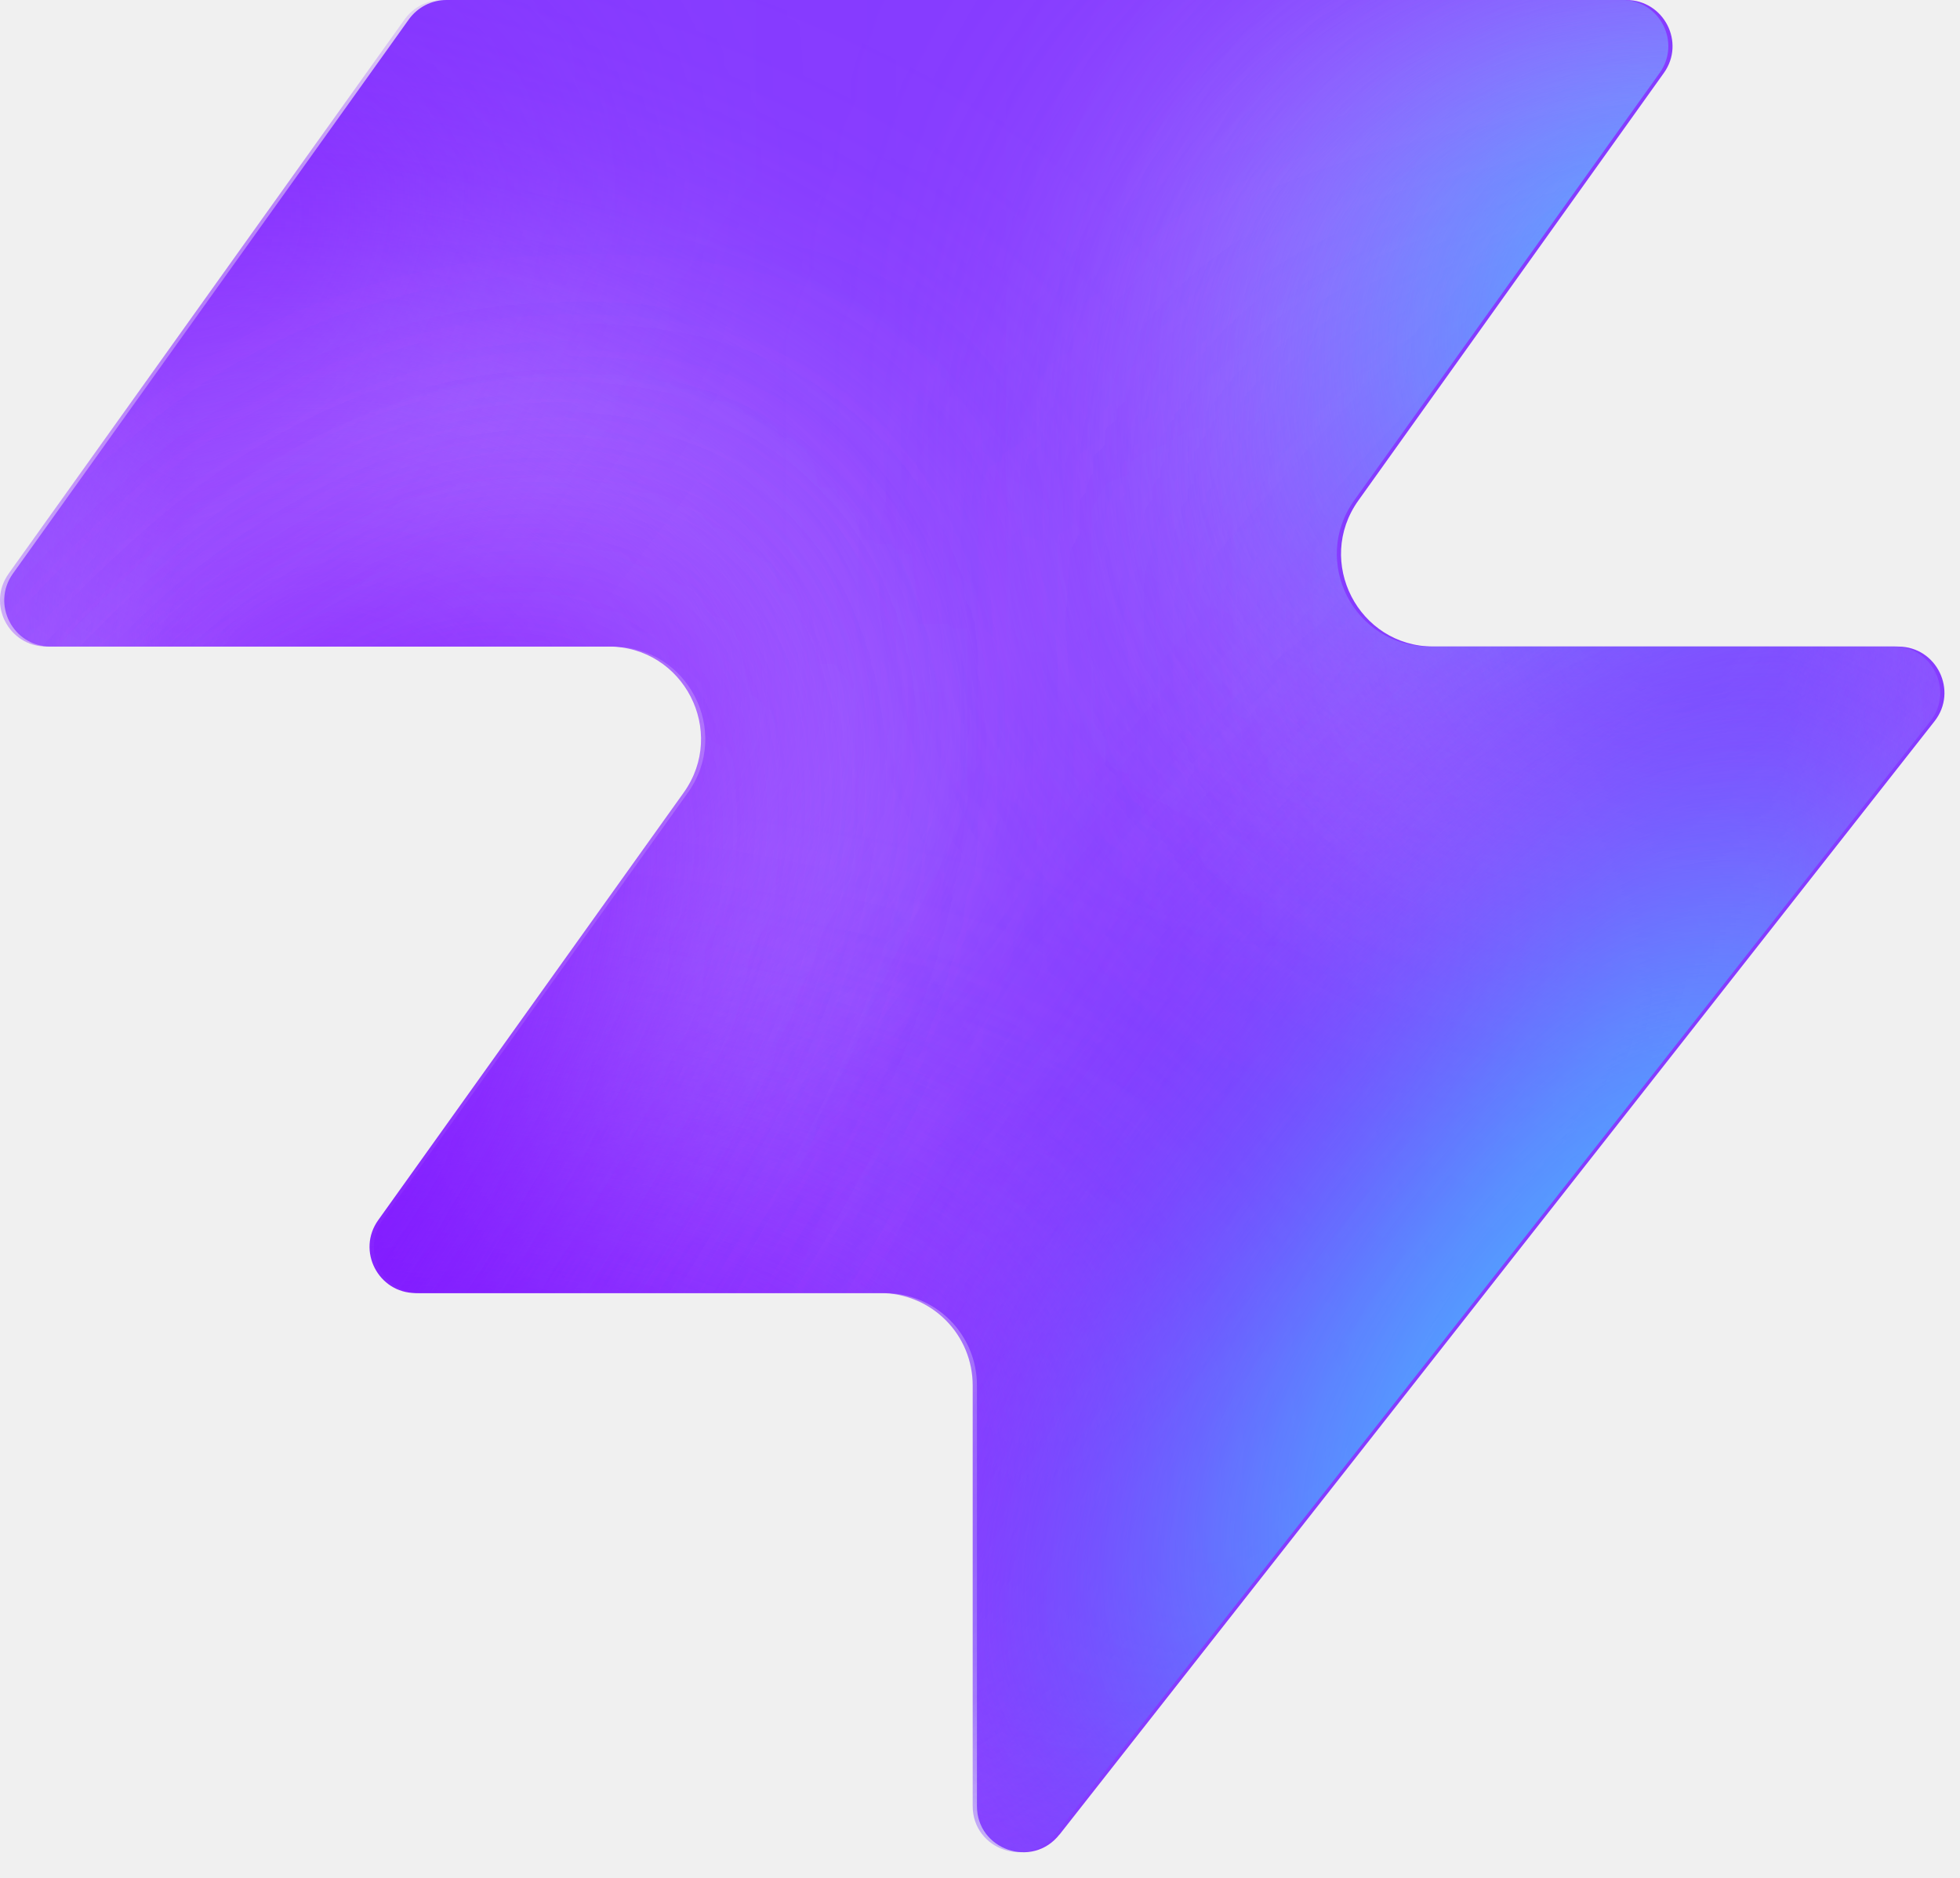
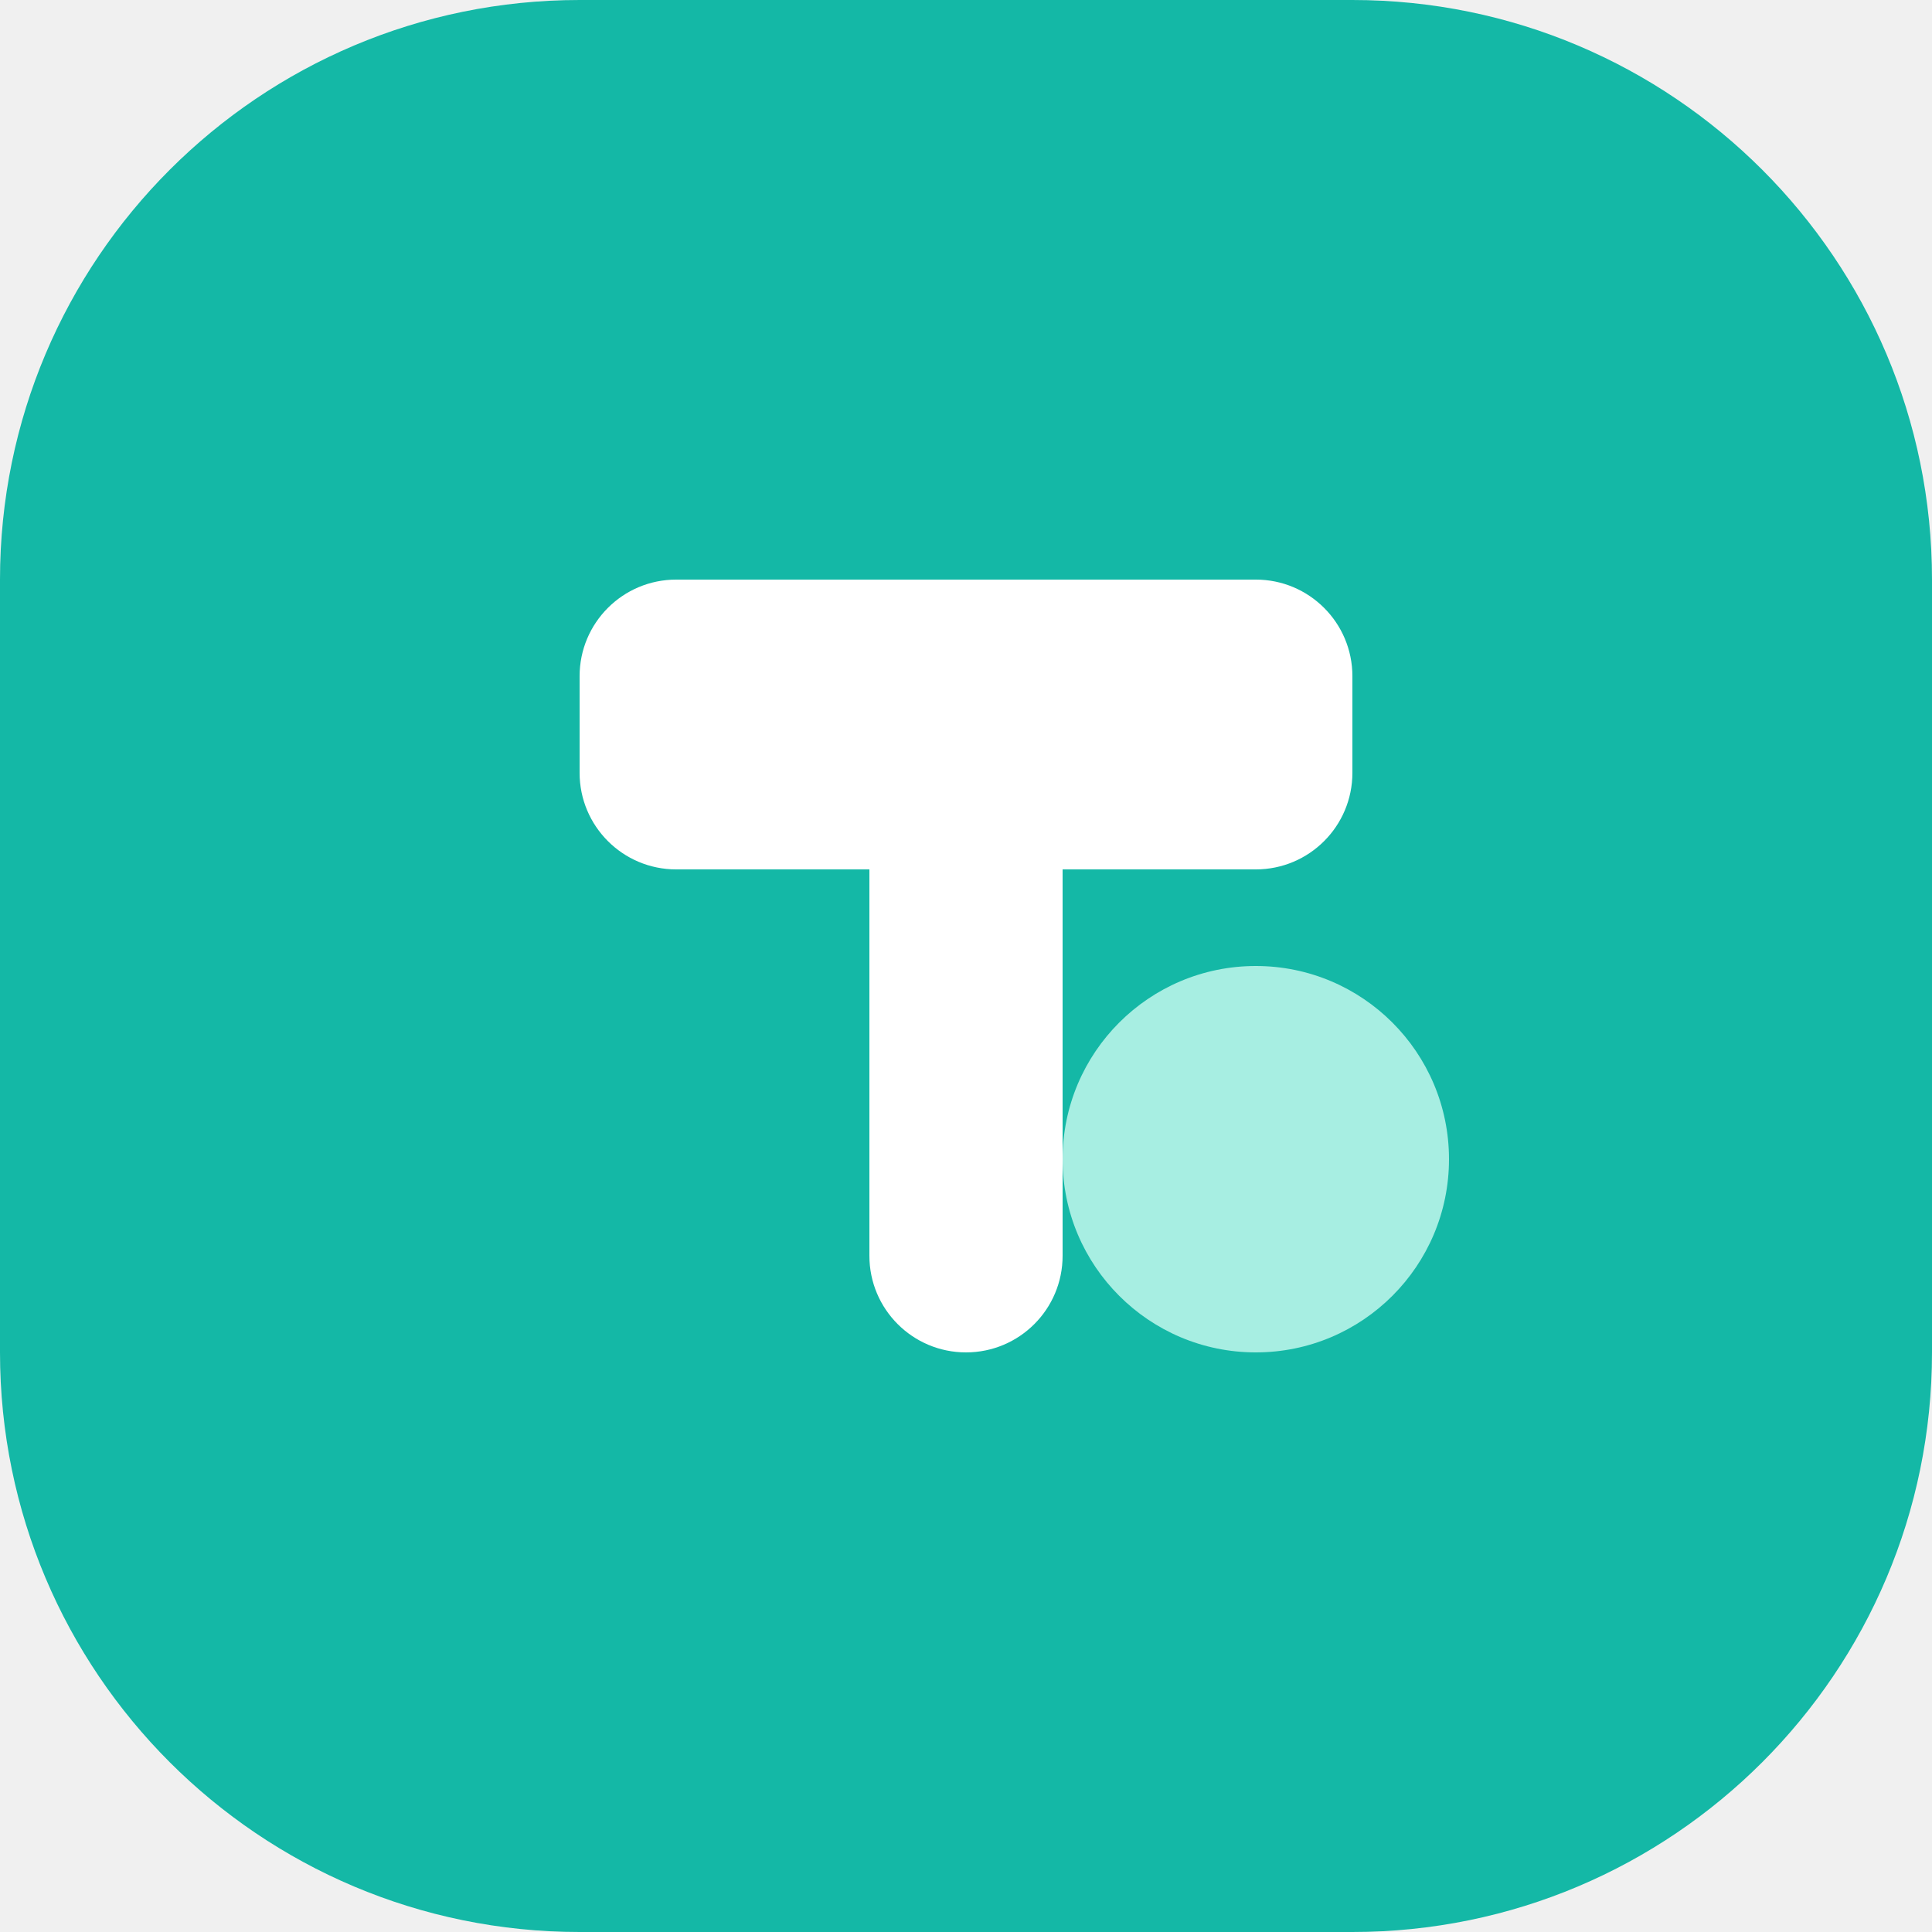
- <svg xmlns="http://www.w3.org/2000/svg" width="48" height="46" fill="none" viewBox="0 0 48 46">
-   <path fill="#863bff" d="M25.946 44.938c-.664.845-2.021.375-2.021-.698V33.937a2.26 2.26 0 0 0-2.262-2.262H10.287c-.92 0-1.456-1.04-.92-1.788l7.48-10.471c1.07-1.497 0-3.578-1.842-3.578H1.237c-.92 0-1.456-1.04-.92-1.788L10.013.474c.214-.297.556-.474.92-.474h28.894c.92 0 1.456 1.04.92 1.788l-7.48 10.471c-1.07 1.498 0 3.579 1.842 3.579h11.377c.943 0 1.473 1.088.89 1.83L25.947 44.94z" style="fill:#863bff;fill:color(display-p3 .525 .23 1);fill-opacity:1" />
-   <mask id="a" width="48" height="46" x="0" y="0" maskUnits="userSpaceOnUse" style="mask-type:alpha">
-     <path fill="#000" d="M25.842 44.938c-.664.844-2.021.375-2.021-.698V33.937a2.26 2.26 0 0 0-2.262-2.262H10.183c-.92 0-1.456-1.04-.92-1.788l7.48-10.471c1.07-1.498 0-3.579-1.842-3.579H1.133c-.92 0-1.456-1.04-.92-1.787L9.91.473c.214-.297.556-.474.92-.474h28.894c.92 0 1.456 1.04.92 1.788l-7.48 10.471c-1.07 1.498 0 3.578 1.842 3.578h11.377c.943 0 1.473 1.088.89 1.832L25.843 44.94z" style="fill:#000;fill-opacity:1" />
-   </mask>
-   <g mask="url(#a)">
-     <g filter="url(#b)">
-       <ellipse cx="5.508" cy="14.704" fill="#ede6ff" rx="5.508" ry="14.704" style="fill:#ede6ff;fill:color(display-p3 .927 .903 1);fill-opacity:1" transform="matrix(.00324 1 1 -.00324 -4.47 31.516)" />
-     </g>
-     <g filter="url(#c)">
-       <ellipse cx="10.399" cy="29.851" fill="#ede6ff" rx="10.399" ry="29.851" style="fill:#ede6ff;fill:color(display-p3 .927 .903 1);fill-opacity:1" transform="matrix(.00324 1 1 -.00324 -39.328 7.883)" />
-     </g>
-     <g filter="url(#d)">
-       <ellipse cx="5.508" cy="30.487" fill="#7e14ff" rx="5.508" ry="30.487" style="fill:#7e14ff;fill:color(display-p3 .492 .077 1);fill-opacity:1" transform="rotate(89.814 -25.913 -14.639)scale(1 -1)" />
-     </g>
-     <g filter="url(#e)">
-       <ellipse cx="5.508" cy="30.599" fill="#7e14ff" rx="5.508" ry="30.599" style="fill:#7e14ff;fill:color(display-p3 .492 .077 1);fill-opacity:1" transform="rotate(89.814 -32.644 -3.334)scale(1 -1)" />
-     </g>
-     <g filter="url(#f)">
-       <ellipse cx="5.508" cy="30.599" fill="#7e14ff" rx="5.508" ry="30.599" style="fill:#7e14ff;fill:color(display-p3 .492 .077 1);fill-opacity:1" transform="matrix(.00324 1 1 -.00324 -34.34 30.47)" />
-     </g>
-     <g filter="url(#g)">
-       <ellipse cx="14.072" cy="22.078" fill="#ede6ff" rx="14.072" ry="22.078" style="fill:#ede6ff;fill:color(display-p3 .927 .903 1);fill-opacity:1" transform="rotate(93.35 24.506 48.493)scale(-1 1)" />
-     </g>
-     <g filter="url(#h)">
-       <ellipse cx="3.47" cy="21.501" fill="#7e14ff" rx="3.47" ry="21.501" style="fill:#7e14ff;fill:color(display-p3 .492 .077 1);fill-opacity:1" transform="rotate(89.009 28.708 47.59)scale(-1 1)" />
-     </g>
-     <g filter="url(#i)">
-       <ellipse cx="3.47" cy="21.501" fill="#7e14ff" rx="3.47" ry="21.501" style="fill:#7e14ff;fill:color(display-p3 .492 .077 1);fill-opacity:1" transform="rotate(89.009 28.708 47.59)scale(-1 1)" />
-     </g>
-     <g filter="url(#j)">
-       <ellipse cx=".387" cy="8.972" fill="#7e14ff" rx="4.407" ry="29.108" style="fill:#7e14ff;fill:color(display-p3 .492 .077 1);fill-opacity:1" transform="rotate(39.51 .387 8.972)" />
-     </g>
-     <g filter="url(#k)">
-       <ellipse cx="47.523" cy="-6.092" fill="#7e14ff" rx="4.407" ry="29.108" style="fill:#7e14ff;fill:color(display-p3 .492 .077 1);fill-opacity:1" transform="rotate(37.892 47.523 -6.092)" />
-     </g>
-     <g filter="url(#l)">
-       <ellipse cx="41.412" cy="6.333" fill="#47bfff" rx="5.971" ry="9.665" style="fill:#47bfff;fill:color(display-p3 .28 .748 1);fill-opacity:1" transform="rotate(37.892 41.412 6.333)" />
-     </g>
-     <g filter="url(#m)">
-       <ellipse cx="-1.879" cy="38.332" fill="#7e14ff" rx="4.407" ry="29.108" style="fill:#7e14ff;fill:color(display-p3 .492 .077 1);fill-opacity:1" transform="rotate(37.892 -1.88 38.332)" />
-     </g>
-     <g filter="url(#n)">
-       <ellipse cx="-1.879" cy="38.332" fill="#7e14ff" rx="4.407" ry="29.108" style="fill:#7e14ff;fill:color(display-p3 .492 .077 1);fill-opacity:1" transform="rotate(37.892 -1.88 38.332)" />
-     </g>
-     <g filter="url(#o)">
-       <ellipse cx="35.651" cy="29.907" fill="#7e14ff" rx="4.407" ry="29.108" style="fill:#7e14ff;fill:color(display-p3 .492 .077 1);fill-opacity:1" transform="rotate(37.892 35.651 29.907)" />
-     </g>
-     <g filter="url(#p)">
-       <ellipse cx="38.418" cy="32.4" fill="#47bfff" rx="5.971" ry="15.297" style="fill:#47bfff;fill:color(display-p3 .28 .748 1);fill-opacity:1" transform="rotate(37.892 38.418 32.4)" />
-     </g>
-   </g>
-   <defs>
-     <filter id="b" width="60.045" height="41.654" x="-19.77" y="16.149" color-interpolation-filters="sRGB" filterUnits="userSpaceOnUse">
-       <feFlood flood-opacity="0" result="BackgroundImageFix" />
-       <feBlend in="SourceGraphic" in2="BackgroundImageFix" result="shape" />
-       <feGaussianBlur result="effect1_foregroundBlur_2002_17158" stdDeviation="7.659" />
-     </filter>
-     <filter id="c" width="90.34" height="51.437" x="-54.613" y="-7.533" color-interpolation-filters="sRGB" filterUnits="userSpaceOnUse">
-       <feFlood flood-opacity="0" result="BackgroundImageFix" />
-       <feBlend in="SourceGraphic" in2="BackgroundImageFix" result="shape" />
-       <feGaussianBlur result="effect1_foregroundBlur_2002_17158" stdDeviation="7.659" />
-     </filter>
-     <filter id="d" width="79.355" height="29.4" x="-49.64" y="2.03" color-interpolation-filters="sRGB" filterUnits="userSpaceOnUse">
-       <feFlood flood-opacity="0" result="BackgroundImageFix" />
-       <feBlend in="SourceGraphic" in2="BackgroundImageFix" result="shape" />
-       <feGaussianBlur result="effect1_foregroundBlur_2002_17158" stdDeviation="4.596" />
-     </filter>
-     <filter id="e" width="79.579" height="29.4" x="-45.045" y="20.029" color-interpolation-filters="sRGB" filterUnits="userSpaceOnUse">
-       <feFlood flood-opacity="0" result="BackgroundImageFix" />
-       <feBlend in="SourceGraphic" in2="BackgroundImageFix" result="shape" />
-       <feGaussianBlur result="effect1_foregroundBlur_2002_17158" stdDeviation="4.596" />
-     </filter>
-     <filter id="f" width="79.579" height="29.4" x="-43.513" y="21.178" color-interpolation-filters="sRGB" filterUnits="userSpaceOnUse">
-       <feFlood flood-opacity="0" result="BackgroundImageFix" />
-       <feBlend in="SourceGraphic" in2="BackgroundImageFix" result="shape" />
-       <feGaussianBlur result="effect1_foregroundBlur_2002_17158" stdDeviation="4.596" />
-     </filter>
-     <filter id="g" width="74.749" height="58.852" x="15.756" y="-17.901" color-interpolation-filters="sRGB" filterUnits="userSpaceOnUse">
-       <feFlood flood-opacity="0" result="BackgroundImageFix" />
-       <feBlend in="SourceGraphic" in2="BackgroundImageFix" result="shape" />
-       <feGaussianBlur result="effect1_foregroundBlur_2002_17158" stdDeviation="7.659" />
-     </filter>
-     <filter id="h" width="61.377" height="25.362" x="23.548" y="2.284" color-interpolation-filters="sRGB" filterUnits="userSpaceOnUse">
-       <feFlood flood-opacity="0" result="BackgroundImageFix" />
-       <feBlend in="SourceGraphic" in2="BackgroundImageFix" result="shape" />
-       <feGaussianBlur result="effect1_foregroundBlur_2002_17158" stdDeviation="4.596" />
-     </filter>
-     <filter id="i" width="61.377" height="25.362" x="23.548" y="2.284" color-interpolation-filters="sRGB" filterUnits="userSpaceOnUse">
-       <feFlood flood-opacity="0" result="BackgroundImageFix" />
-       <feBlend in="SourceGraphic" in2="BackgroundImageFix" result="shape" />
-       <feGaussianBlur result="effect1_foregroundBlur_2002_17158" stdDeviation="4.596" />
-     </filter>
-     <filter id="j" width="56.045" height="63.649" x="-27.636" y="-22.853" color-interpolation-filters="sRGB" filterUnits="userSpaceOnUse">
-       <feFlood flood-opacity="0" result="BackgroundImageFix" />
-       <feBlend in="SourceGraphic" in2="BackgroundImageFix" result="shape" />
-       <feGaussianBlur result="effect1_foregroundBlur_2002_17158" stdDeviation="4.596" />
-     </filter>
-     <filter id="k" width="54.814" height="64.646" x="20.116" y="-38.415" color-interpolation-filters="sRGB" filterUnits="userSpaceOnUse">
-       <feFlood flood-opacity="0" result="BackgroundImageFix" />
-       <feBlend in="SourceGraphic" in2="BackgroundImageFix" result="shape" />
-       <feGaussianBlur result="effect1_foregroundBlur_2002_17158" stdDeviation="4.596" />
-     </filter>
-     <filter id="l" width="33.541" height="35.313" x="24.641" y="-11.323" color-interpolation-filters="sRGB" filterUnits="userSpaceOnUse">
-       <feFlood flood-opacity="0" result="BackgroundImageFix" />
-       <feBlend in="SourceGraphic" in2="BackgroundImageFix" result="shape" />
-       <feGaussianBlur result="effect1_foregroundBlur_2002_17158" stdDeviation="4.596" />
-     </filter>
-     <filter id="m" width="54.814" height="64.646" x="-29.286" y="6.009" color-interpolation-filters="sRGB" filterUnits="userSpaceOnUse">
-       <feFlood flood-opacity="0" result="BackgroundImageFix" />
-       <feBlend in="SourceGraphic" in2="BackgroundImageFix" result="shape" />
-       <feGaussianBlur result="effect1_foregroundBlur_2002_17158" stdDeviation="4.596" />
-     </filter>
-     <filter id="n" width="54.814" height="64.646" x="-29.286" y="6.009" color-interpolation-filters="sRGB" filterUnits="userSpaceOnUse">
-       <feFlood flood-opacity="0" result="BackgroundImageFix" />
-       <feBlend in="SourceGraphic" in2="BackgroundImageFix" result="shape" />
-       <feGaussianBlur result="effect1_foregroundBlur_2002_17158" stdDeviation="4.596" />
-     </filter>
-     <filter id="o" width="54.814" height="64.646" x="8.244" y="-2.416" color-interpolation-filters="sRGB" filterUnits="userSpaceOnUse">
-       <feFlood flood-opacity="0" result="BackgroundImageFix" />
-       <feBlend in="SourceGraphic" in2="BackgroundImageFix" result="shape" />
-       <feGaussianBlur result="effect1_foregroundBlur_2002_17158" stdDeviation="4.596" />
-     </filter>
-     <filter id="p" width="39.409" height="43.623" x="18.713" y="10.588" color-interpolation-filters="sRGB" filterUnits="userSpaceOnUse">
-       <feFlood flood-opacity="0" result="BackgroundImageFix" />
-       <feBlend in="SourceGraphic" in2="BackgroundImageFix" result="shape" />
-       <feGaussianBlur result="effect1_foregroundBlur_2002_17158" stdDeviation="4.596" />
-     </filter>
-   </defs>
+ <svg xmlns="http://www.w3.org/2000/svg" viewBox="0 0 40 40" fill="none">
+   <rect width="40" height="40" rx="12" fill="#14b8a6" />
+   <path d="M12 14C12 12.895 12.895 12 14 12H26C27.105 12 28 12.895 28 14V16C28 17.105 27.105 18 26 18H22V26C22 27.105 21.105 28 20 28C18.895 28 18 27.105 18 26V18H14C12.895 18 12 17.105 12 16V14Z" fill="white" />
+   <circle cx="26" cy="24" r="4" fill="#ccfbf1" opacity="0.8" />
</svg>
